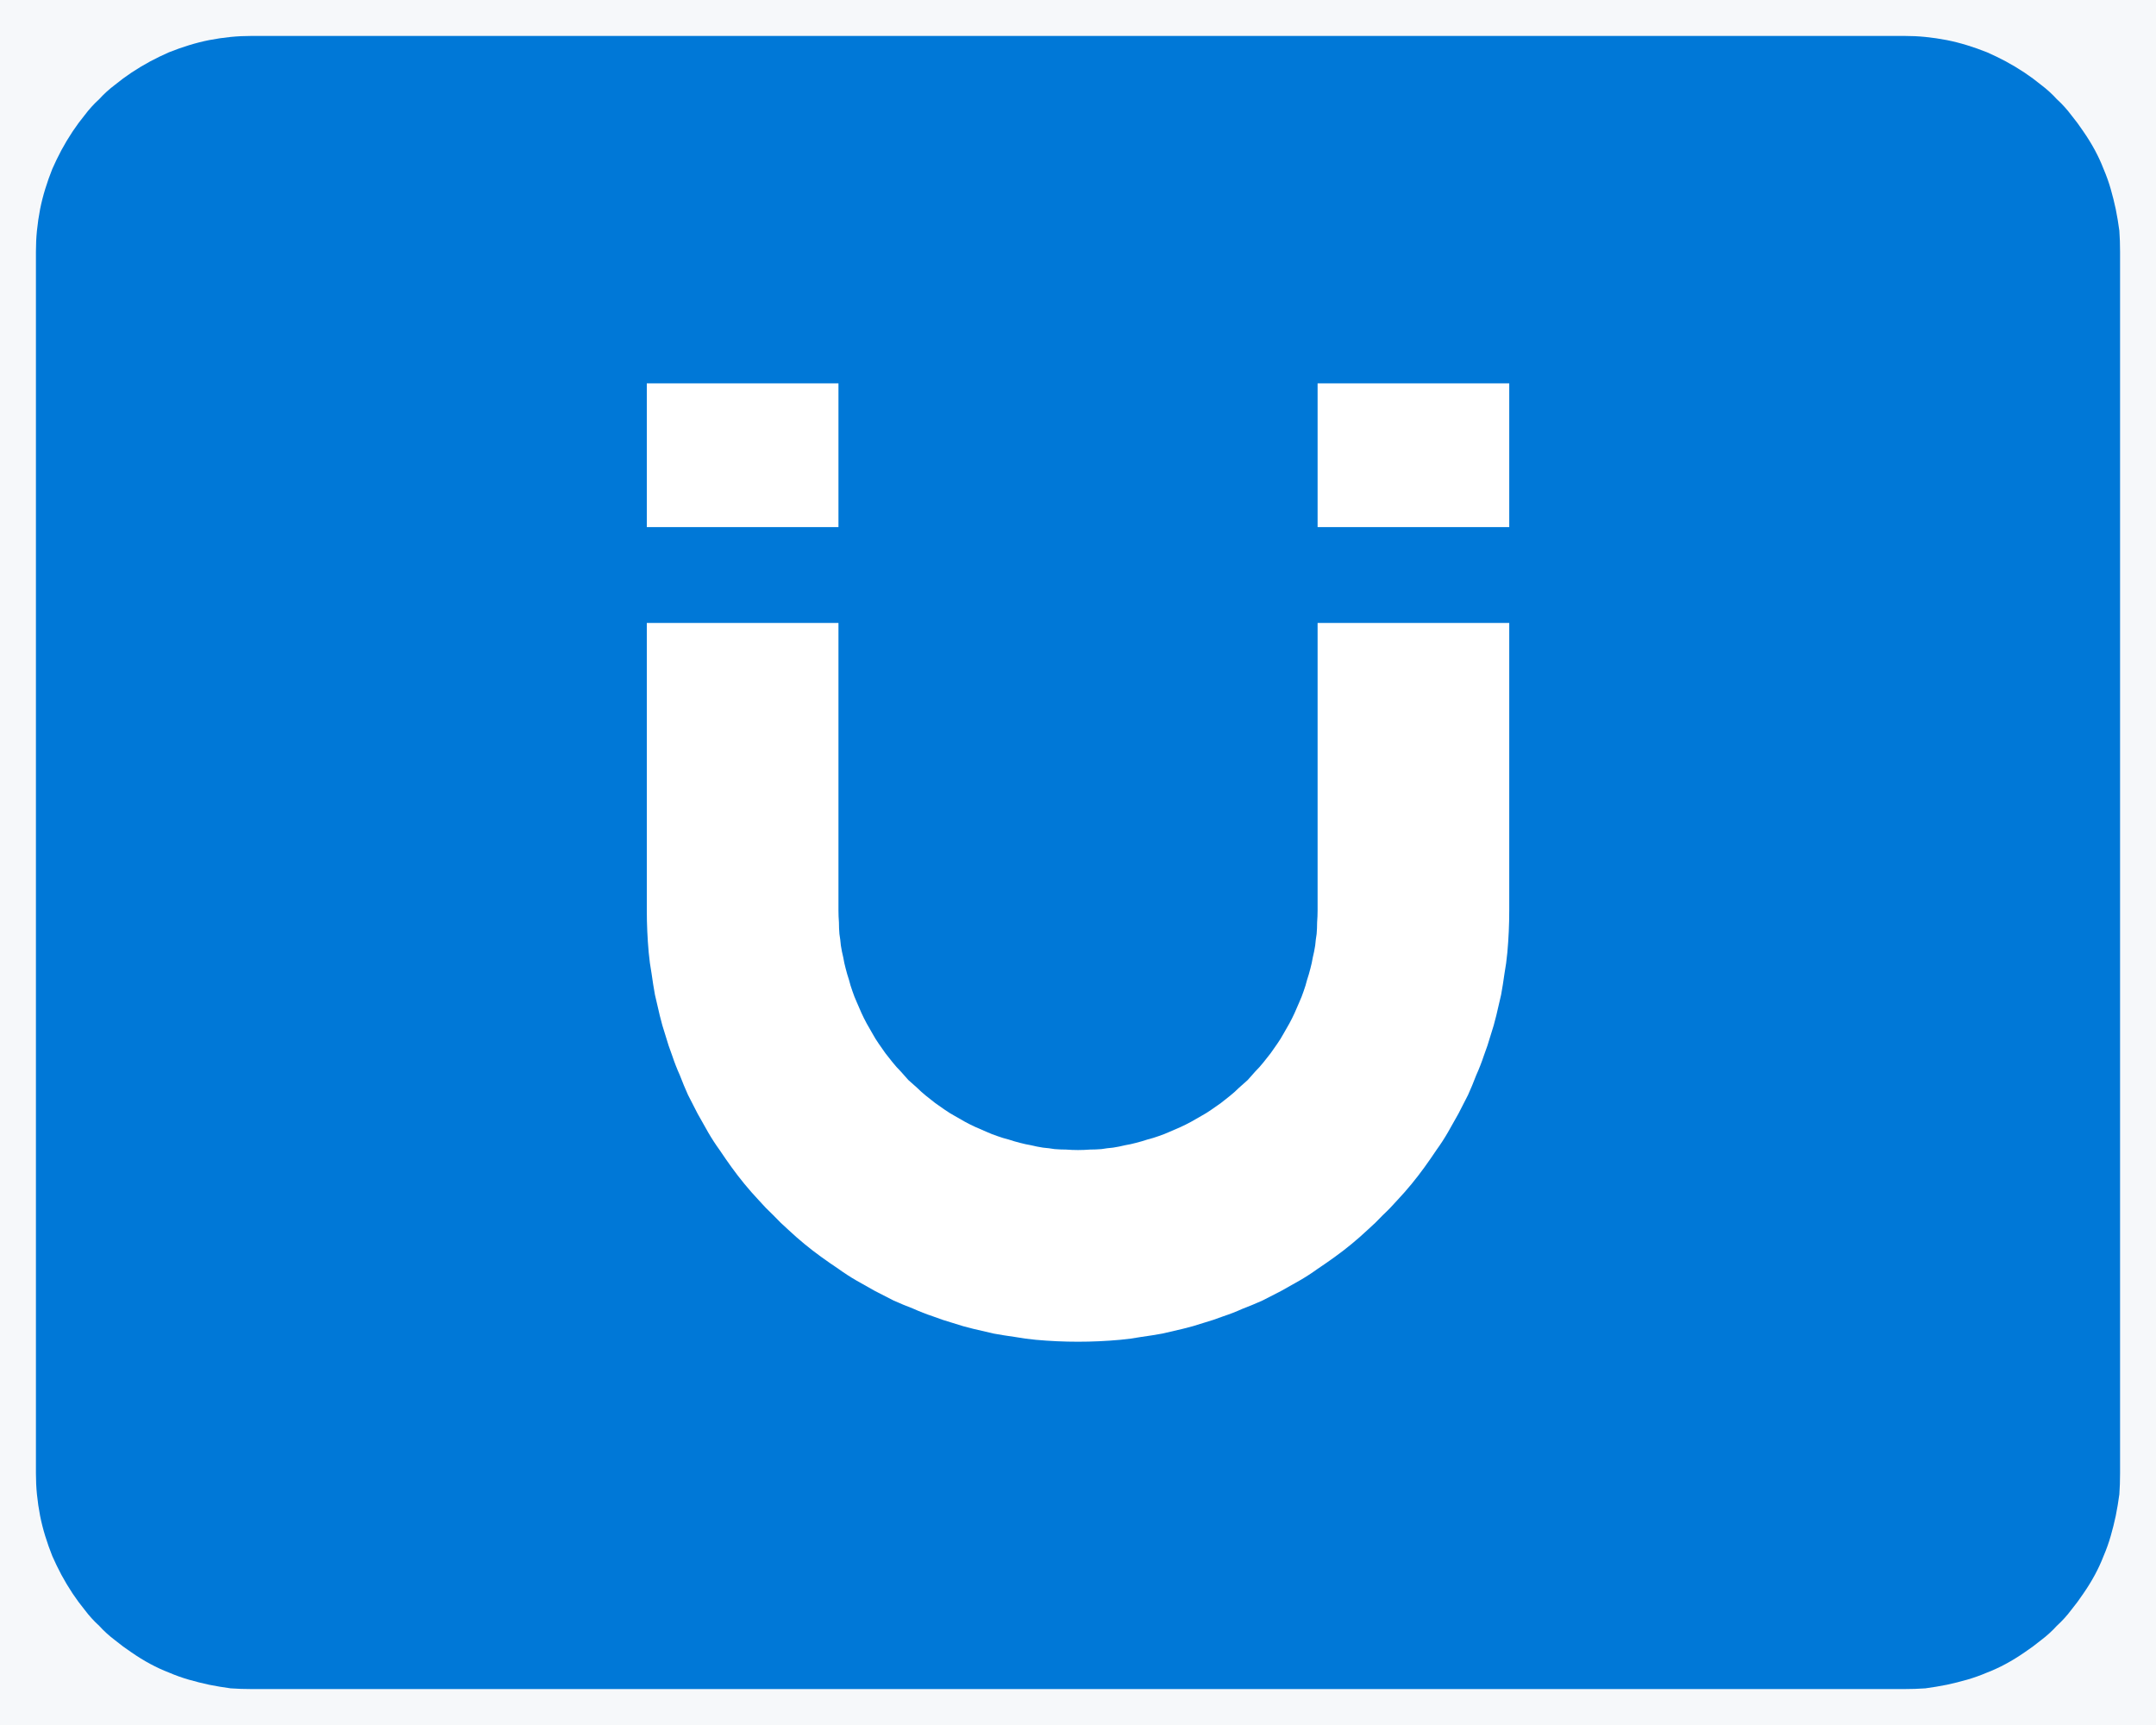
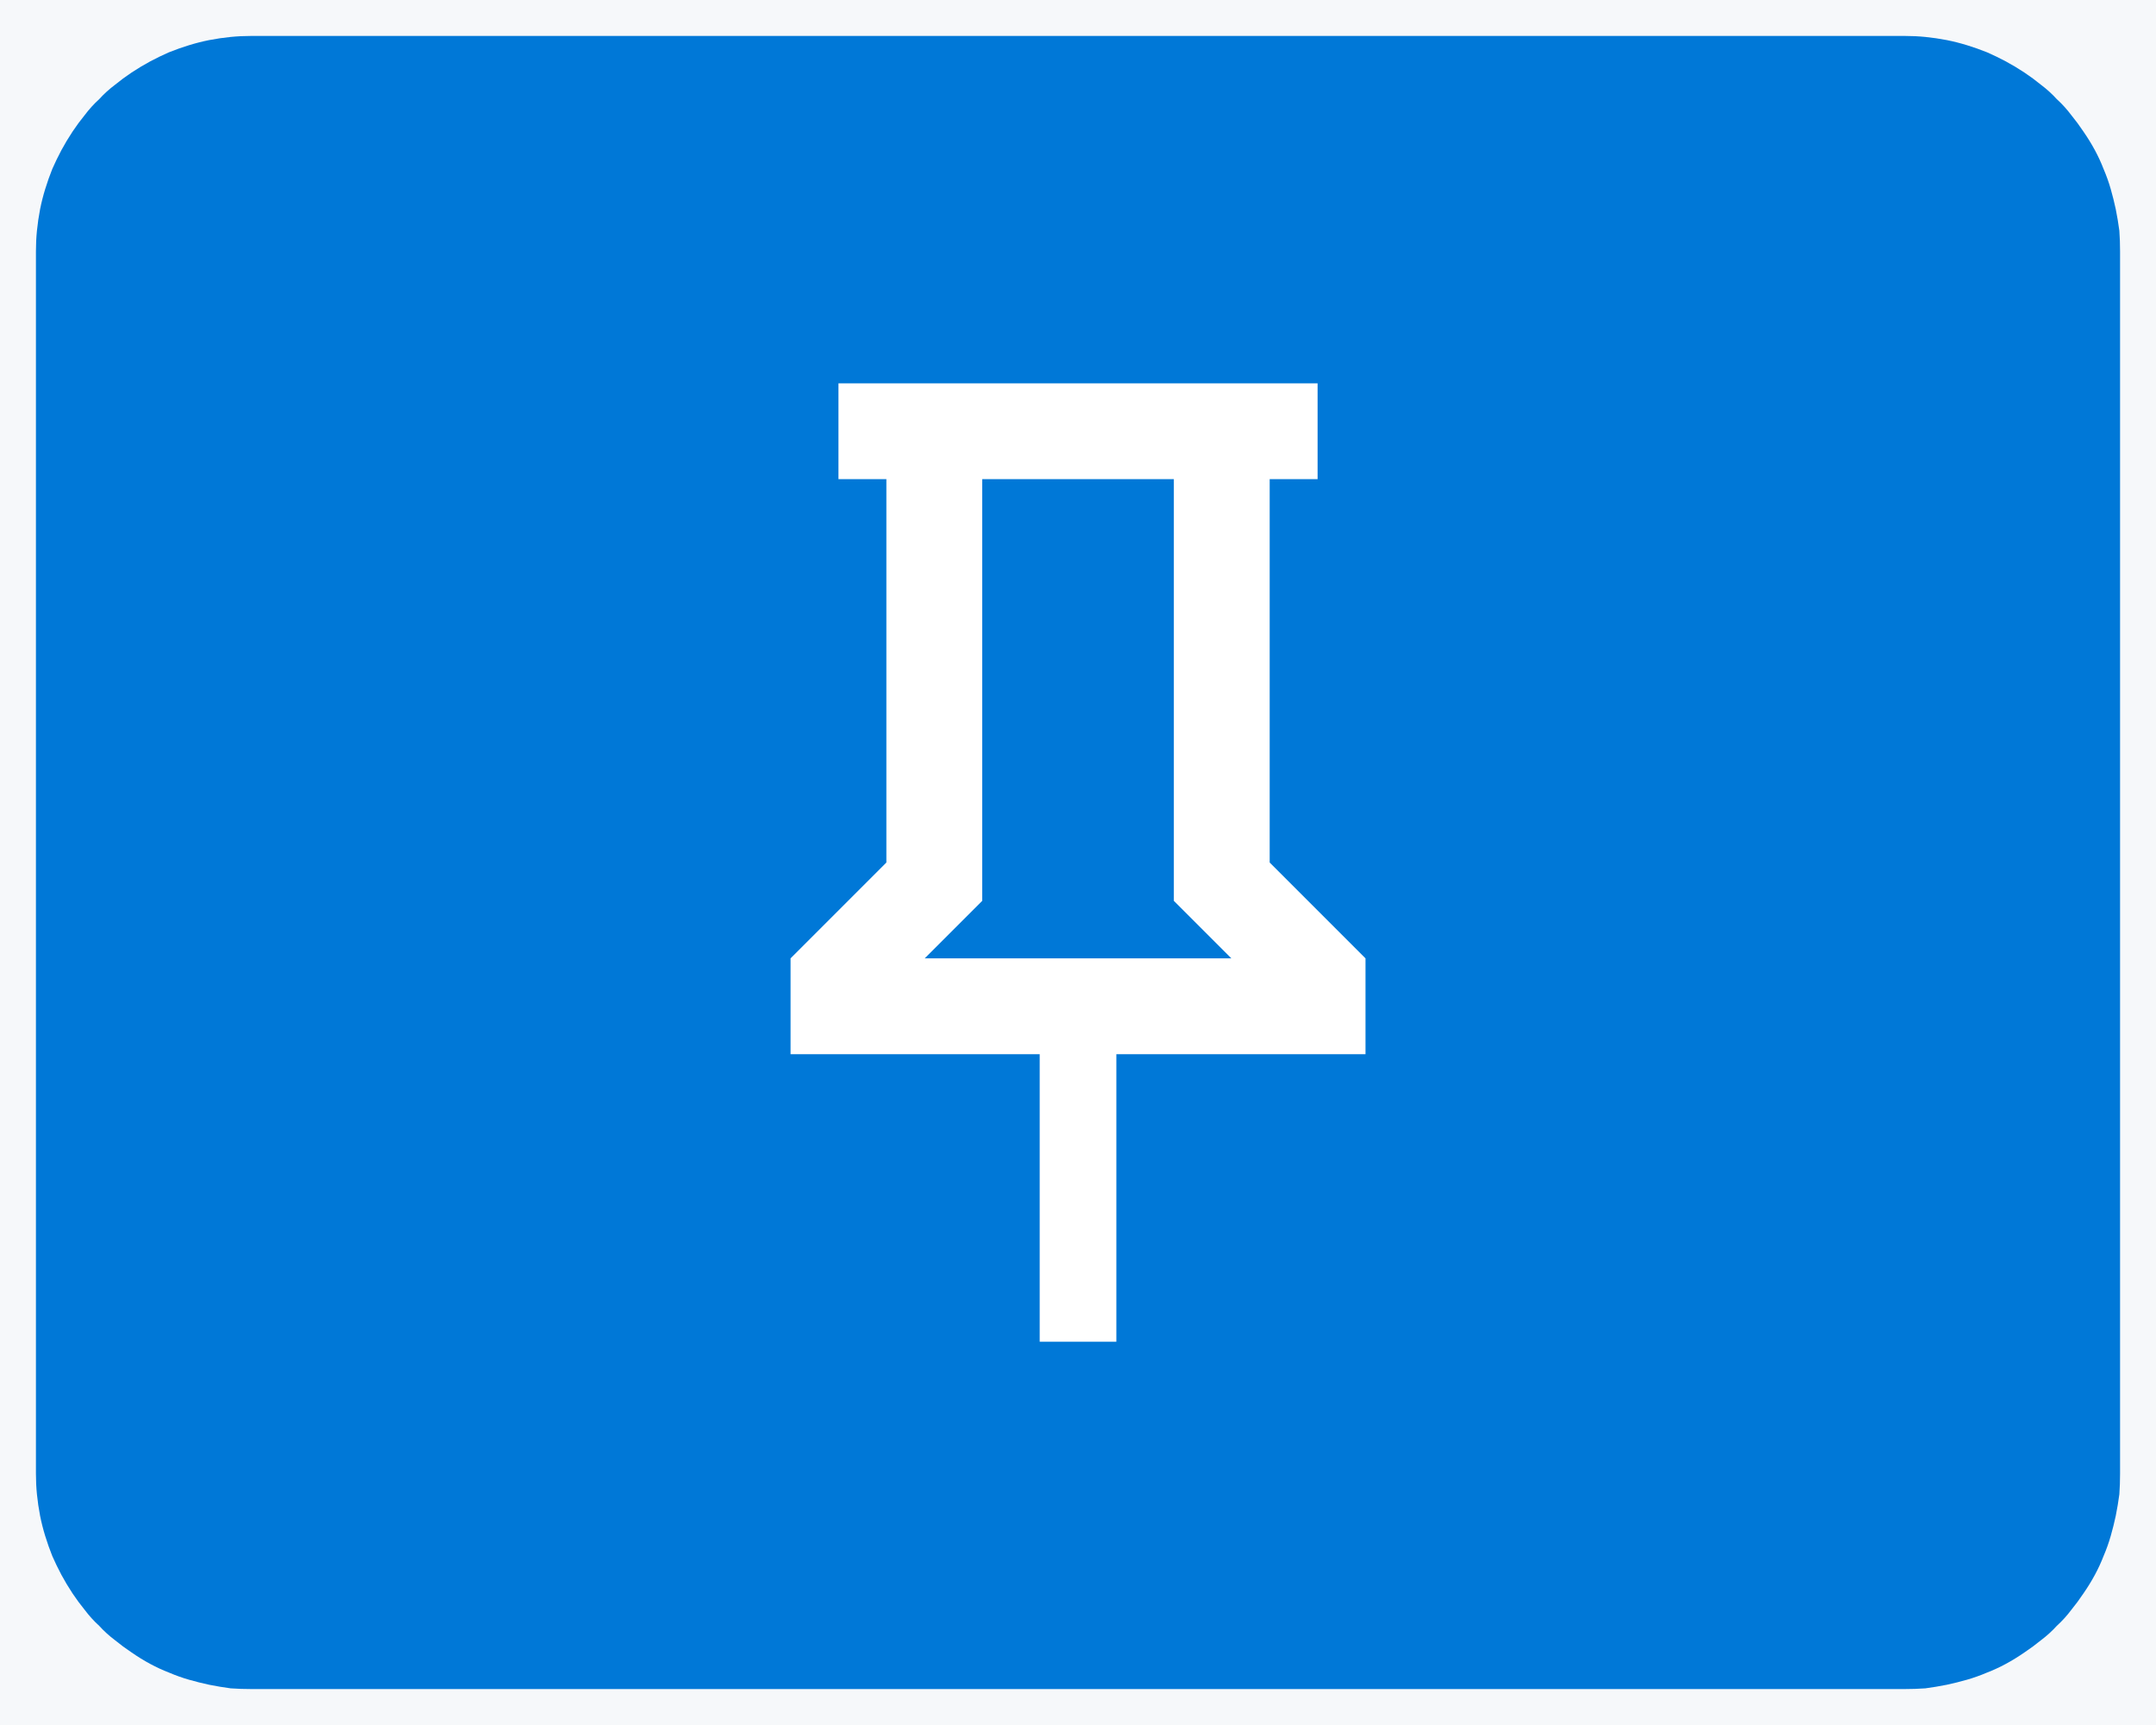
<svg xmlns="http://www.w3.org/2000/svg" width="30" height="24" viewBox="0 0 30 24">
  <rect fill="white" width="30" height="24" />
  <rect fill="#F6F8FA" width="30" height="24" />
  <path fill="#0078D7" d="M0.5 20.5L0.5 3.5Q0.5 3.35 0.514 3.21Q0.529 3.06 0.558 2.91Q0.586 2.77 0.629 2.63Q0.672 2.49 0.728 2.35Q0.785 2.22 0.854 2.09Q0.924 1.96 1.01 1.83Q1.09 1.71 1.18 1.6Q1.27 1.48 1.38 1.38Q1.48 1.27 1.6 1.18Q1.71 1.09 1.83 1.01Q1.96 0.924 2.09 0.854Q2.22 0.785 2.35 0.728Q2.49 0.672 2.63 0.629Q2.77 0.586 2.91 0.558Q3.06 0.529 3.21 0.514Q3.35 0.5 3.5 0.5L26.5 0.5Q26.65 0.5 26.79 0.514Q26.94 0.529 27.09 0.558Q27.23 0.586 27.37 0.629Q27.51 0.672 27.65 0.728Q27.78 0.785 27.91 0.854Q28.04 0.924 28.17 1.01Q28.29 1.09 28.4 1.18Q28.52 1.27 28.62 1.38Q28.73 1.48 28.82 1.6Q28.91 1.71 28.99 1.83Q29.08 1.96 29.15 2.09Q29.22 2.22 29.27 2.35Q29.33 2.49 29.37 2.63Q29.41 2.77 29.44 2.91Q29.47 3.06 29.49 3.21Q29.5 3.35 29.5 3.5L29.5 20.5Q29.5 20.65 29.49 20.79Q29.47 20.94 29.44 21.09Q29.41 21.23 29.37 21.37Q29.33 21.51 29.27 21.65Q29.22 21.78 29.15 21.91Q29.08 22.04 28.99 22.17Q28.91 22.29 28.82 22.4Q28.73 22.52 28.62 22.62Q28.52 22.73 28.4 22.82Q28.29 22.91 28.17 22.99Q28.04 23.08 27.91 23.15Q27.78 23.22 27.65 23.27Q27.51 23.33 27.37 23.37Q27.23 23.41 27.09 23.44Q26.94 23.47 26.79 23.49Q26.65 23.5 26.5 23.5L3.5 23.5Q3.35 23.5 3.21 23.49Q3.06 23.47 2.91 23.44Q2.77 23.41 2.63 23.37Q2.49 23.33 2.35 23.27Q2.22 23.22 2.09 23.15Q1.96 23.08 1.83 22.99Q1.71 22.91 1.6 22.82Q1.48 22.73 1.38 22.62Q1.27 22.52 1.18 22.4Q1.09 22.29 1.01 22.17Q0.924 22.04 0.854 21.91Q0.785 21.78 0.728 21.65Q0.672 21.51 0.629 21.37Q0.586 21.23 0.558 21.09Q0.529 20.94 0.514 20.79Q0.5 20.65 0.5 20.5Z" />
  <clipPath id="toolbar-layout-btn-22_cl_0">
    <rect x="7" y="4" width="16" height="16" />
  </clipPath>
  <g clip-path="url(#toolbar-layout-btn-22_cl_0)">
-     <path fill="white" transform="matrix(0.6667 0 0 0.6667 7 4)" d="M3 7L3 13Q3 13.22 3.01 13.44Q3.02 13.66 3.04 13.88Q3.06 14.1 3.1 14.32Q3.13 14.54 3.17 14.76Q3.22 14.97 3.27 15.19Q3.32 15.4 3.39 15.61Q3.45 15.82 3.53 16.03Q3.6 16.24 3.69 16.44Q3.77 16.65 3.86 16.85Q3.96 17.05 4.06 17.24Q4.17 17.44 4.28 17.63Q4.39 17.82 4.52 18Q4.64 18.18 4.77 18.36Q4.9 18.54 5.04 18.71Q5.18 18.88 5.33 19.04Q5.48 19.21 5.64 19.36Q5.79 19.52 5.96 19.67Q6.12 19.82 6.29 19.96Q6.46 20.1 6.64 20.23Q6.82 20.36 7 20.48Q7.18 20.61 7.37 20.72Q7.56 20.83 7.76 20.94Q7.95 21.04 8.15 21.14Q8.35 21.23 8.56 21.31Q8.76 21.4 8.97 21.47Q9.18 21.55 9.39 21.61Q9.6 21.68 9.81 21.73Q10.03 21.78 10.24 21.83Q10.46 21.87 10.68 21.9Q10.9 21.94 11.12 21.96Q11.34 21.98 11.56 21.99Q11.78 22 12 22Q12.22 22 12.44 21.99Q12.66 21.98 12.88 21.96Q13.1 21.94 13.32 21.9Q13.54 21.87 13.76 21.83Q13.97 21.78 14.19 21.73Q14.4 21.68 14.61 21.61Q14.82 21.55 15.03 21.47Q15.24 21.4 15.44 21.31Q15.65 21.23 15.85 21.14Q16.05 21.04 16.24 20.94Q16.44 20.83 16.63 20.72Q16.82 20.61 17 20.48Q17.18 20.36 17.36 20.23Q17.54 20.1 17.71 19.96Q17.88 19.82 18.04 19.67Q18.21 19.52 18.36 19.36Q18.52 19.21 18.67 19.04Q18.82 18.88 18.96 18.71Q19.1 18.54 19.23 18.36Q19.36 18.18 19.48 18Q19.61 17.82 19.72 17.63Q19.83 17.44 19.94 17.24Q20.04 17.05 20.14 16.85Q20.23 16.65 20.31 16.44Q20.4 16.24 20.47 16.03Q20.55 15.82 20.61 15.61Q20.68 15.4 20.73 15.19Q20.78 14.97 20.83 14.76Q20.87 14.54 20.9 14.32Q20.94 14.1 20.96 13.88Q20.98 13.66 20.99 13.44Q21 13.22 21 13L21 7L17 7L17 13Q17 13.12 16.99 13.25Q16.99 13.37 16.98 13.49Q16.96 13.61 16.95 13.73Q16.93 13.86 16.9 13.98Q16.88 14.1 16.85 14.21Q16.82 14.33 16.78 14.45Q16.75 14.57 16.71 14.68Q16.67 14.8 16.62 14.91Q16.57 15.03 16.52 15.14Q16.47 15.25 16.41 15.36Q16.35 15.47 16.29 15.57Q16.23 15.68 16.16 15.78Q16.09 15.88 16.02 15.98Q15.94 16.08 15.87 16.17Q15.79 16.27 15.7 16.36Q15.62 16.45 15.54 16.54Q15.45 16.62 15.36 16.7Q15.27 16.79 15.17 16.87Q15.08 16.94 14.98 17.02Q14.88 17.09 14.78 17.16Q14.68 17.23 14.57 17.29Q14.47 17.35 14.36 17.41Q14.25 17.47 14.14 17.52Q14.03 17.57 13.91 17.62Q13.8 17.67 13.68 17.71Q13.57 17.75 13.45 17.78Q13.33 17.82 13.21 17.85Q13.1 17.88 12.98 17.9Q12.86 17.93 12.73 17.95Q12.61 17.96 12.49 17.98Q12.37 17.99 12.25 17.99Q12.12 18 12 18Q11.88 18 11.75 17.99Q11.63 17.99 11.51 17.98Q11.39 17.96 11.27 17.95Q11.14 17.93 11.02 17.9Q10.9 17.88 10.79 17.85Q10.67 17.82 10.55 17.78Q10.43 17.75 10.32 17.71Q10.2 17.67 10.09 17.62Q9.97 17.57 9.86 17.52Q9.75 17.47 9.64 17.41Q9.53 17.35 9.43 17.29Q9.32 17.23 9.22 17.16Q9.12 17.09 9.02 17.02Q8.92 16.94 8.83 16.87Q8.73 16.79 8.64 16.7Q8.55 16.62 8.46 16.54Q8.38 16.45 8.3 16.36Q8.21 16.27 8.13 16.17Q8.06 16.08 7.98 15.98Q7.91 15.88 7.84 15.78Q7.77 15.68 7.71 15.57Q7.65 15.47 7.59 15.36Q7.53 15.25 7.48 15.14Q7.43 15.03 7.38 14.91Q7.33 14.8 7.29 14.68Q7.25 14.57 7.22 14.45Q7.18 14.33 7.15 14.21Q7.12 14.1 7.1 13.98Q7.07 13.86 7.05 13.73Q7.04 13.61 7.02 13.49Q7.01 13.37 7.01 13.25Q7 13.12 7 13L7 7M17 5L21 5L21 2L17 2M3 5L7 5L7 2L3 2" fill-rule="evenodd" />
+     <path fill="white" transform="matrix(0.6667 0 0 0.6667 7 4)" d="M16 12L16 4L17 4L17 2L7 2L7 4L8 4L8 12L6 14L6 16L11.2 16L11.2 22L12.8 22L12.8 16L18 16L18 14L16 12M8.8 14L10 12.8L10 4L14 4L14 12.8L15.2 14L8.8 14Z" fill-rule="evenodd" />
  </g>
</svg>
